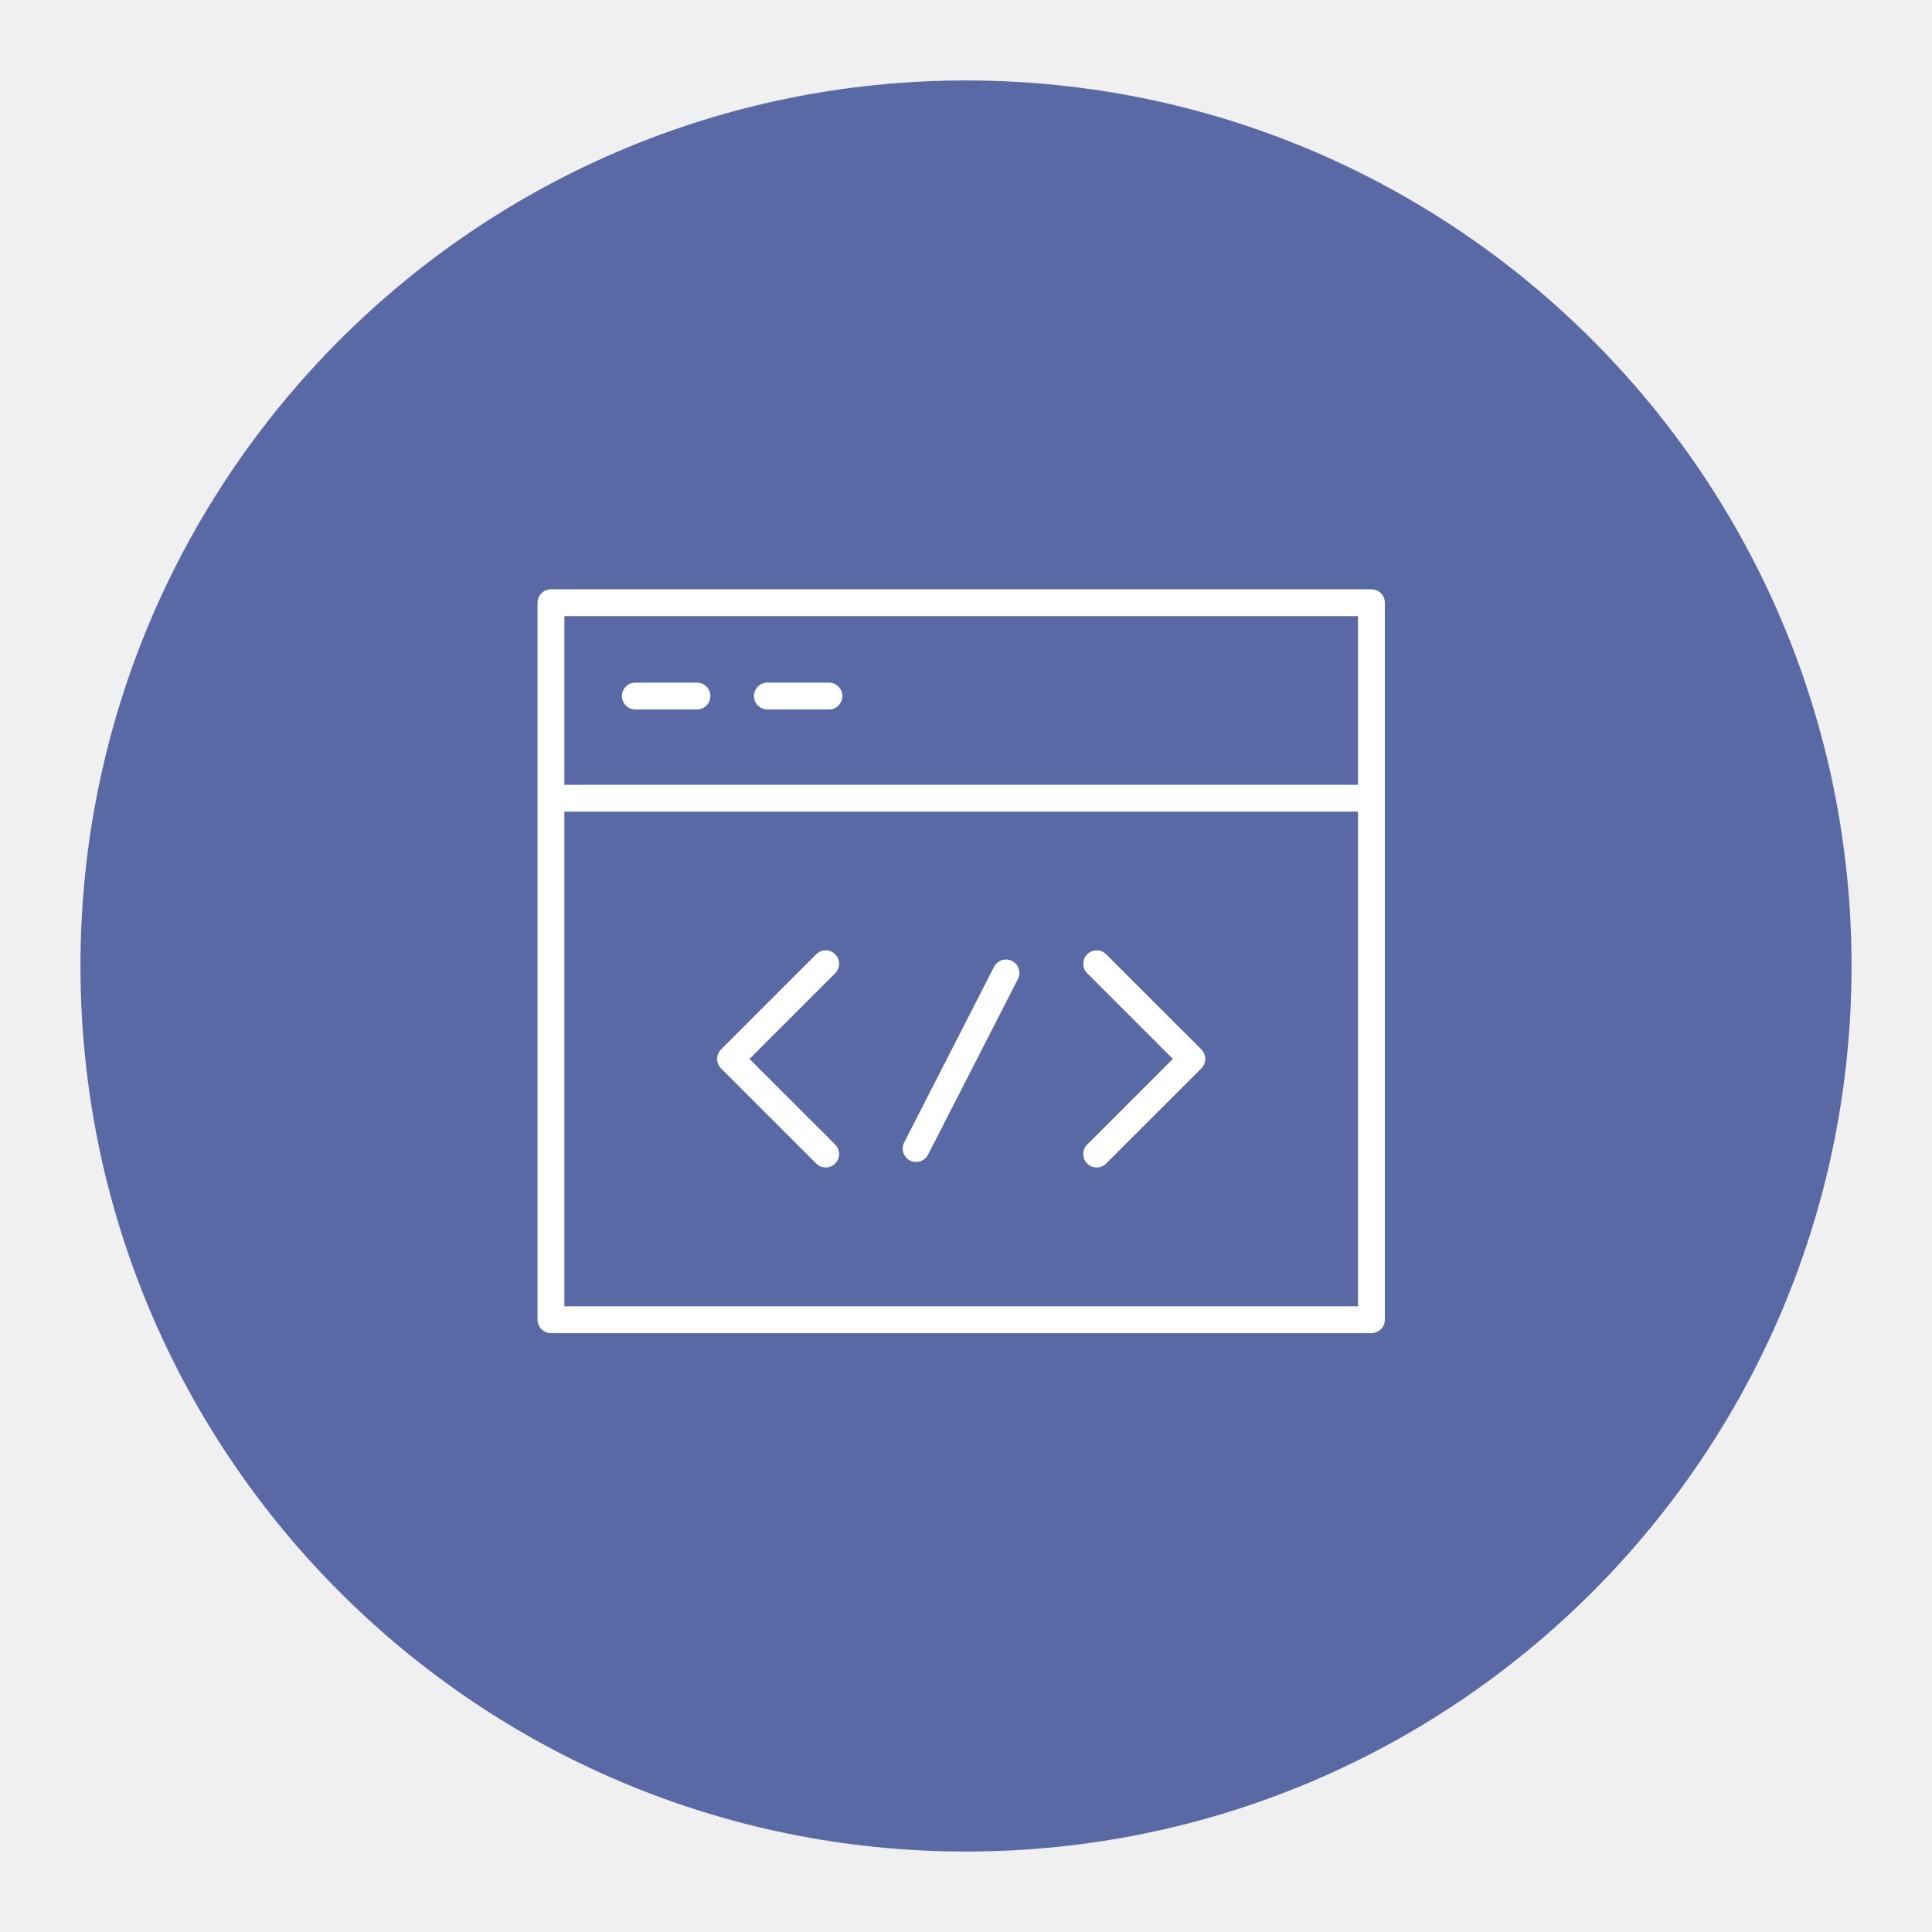
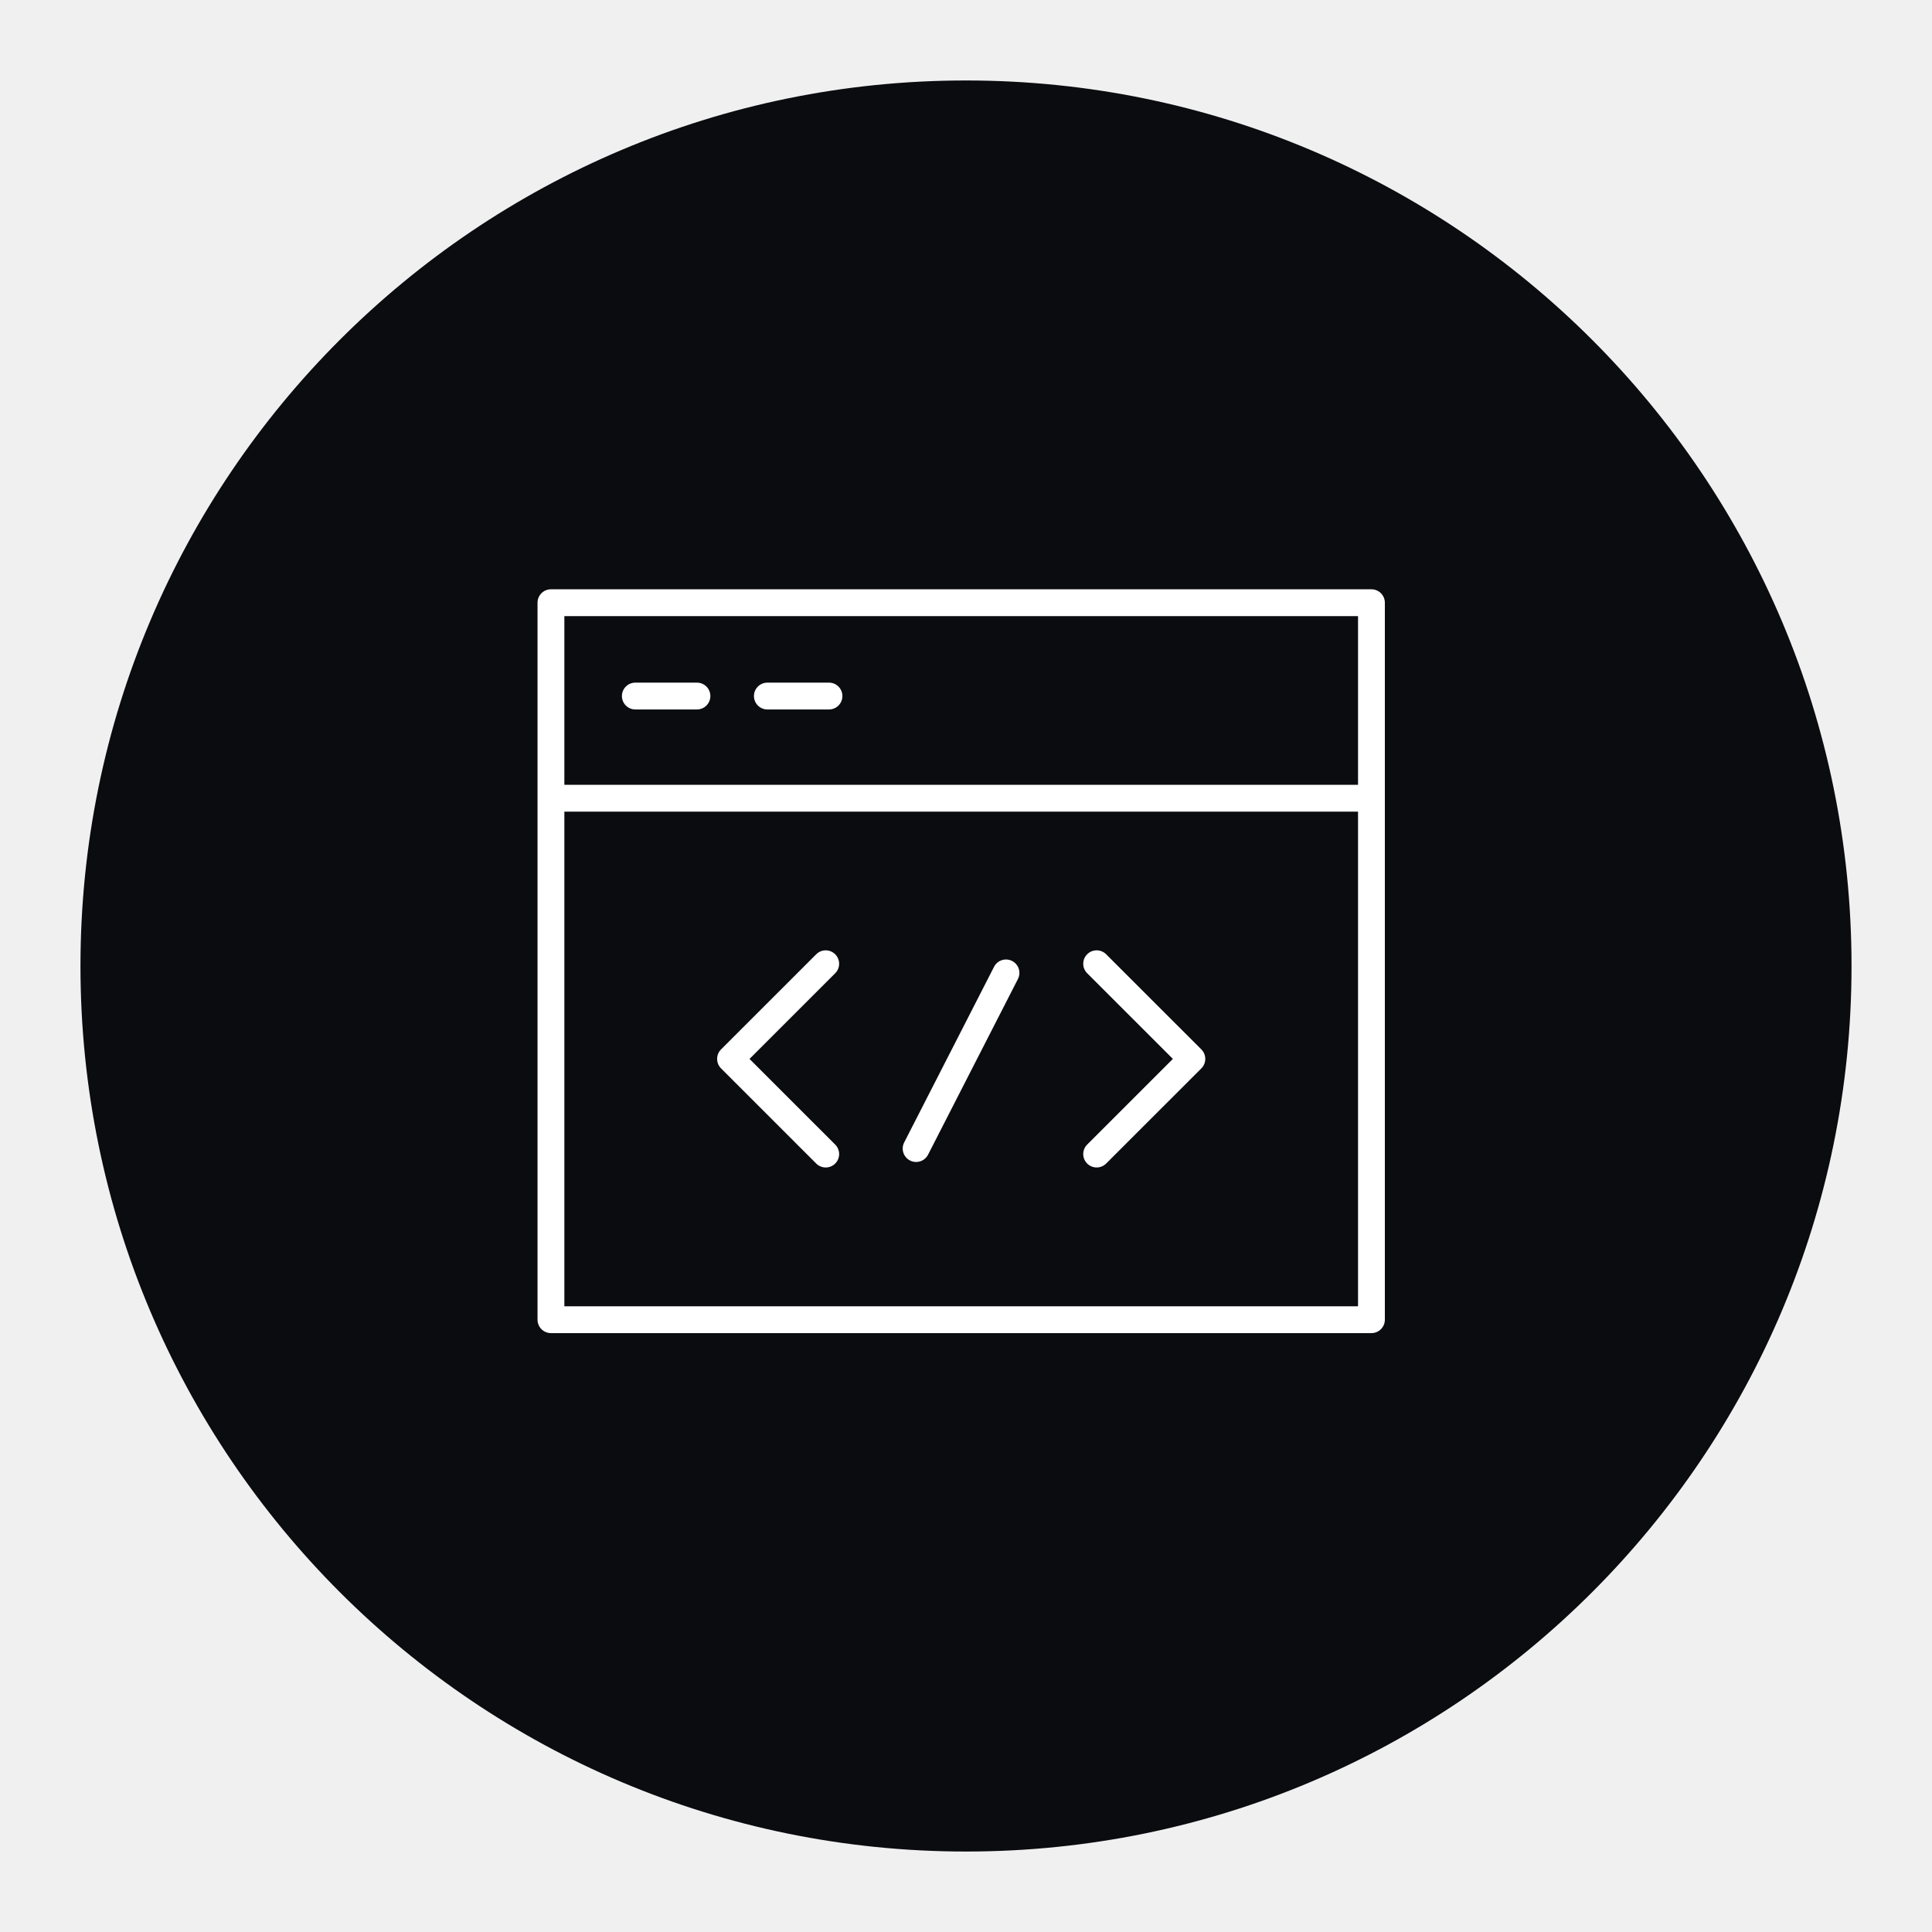
<svg xmlns="http://www.w3.org/2000/svg" id="SvgjsSvg1124" width="288" height="288" version="1.1">
-   <circle id="SvgjsCircle1131" r="144" cx="144" cy="144" fill="#5869a5" transform="matrix(0.9167,0,0,0.9167,11.9952,11.9952)" />
+   <circle id="SvgjsCircle1131" r="144" cx="144" cy="144" fill="#0b0c10" transform="matrix(0.9167,0,0,0.9167,11.9952,11.9952)" />
  <defs id="SvgjsDefs1125" />
  <g id="SvgjsG1126" transform="matrix(0.4652,0,0,0.4652,76.62806,76.62882)">
    <svg enable-background="new 0 0 100.5 100.5" viewBox="0 0 100.5 100.5" width="288" height="288">
      <path d="M55.693 49.974c-.736-.376-1.642-.086-2.019.652L43.625 70.267c-.377.738-.085 1.642.652 2.019.219.112.452.165.682.165.545 0 1.071-.298 1.336-.816l10.048-19.641C56.723 51.255 56.431 50.352 55.693 49.974zM66.208 49.224c-.586-.585-1.535-.585-2.121 0s-.586 1.536 0 2.121l9.583 9.58-9.583 9.58c-.586.585-.586 1.535 0 2.121.293.293.677.439 1.061.439s.768-.146 1.061-.439l10.645-10.641c.281-.281.439-.663.439-1.061s-.158-.779-.439-1.061L66.208 49.224zM35.911 49.225c-.585-.586-1.535-.586-2.121 0L23.147 59.865c-.281.281-.439.663-.439 1.061s.158.779.439 1.061L33.79 72.627c.293.293.677.439 1.061.439s.768-.146 1.061-.439c.586-.586.586-1.535 0-2.121l-9.581-9.58 9.581-9.58C36.497 50.76 36.497 49.811 35.911 49.225z" fill="#ffffff" class="color000 svgShape" />
      <path d="M95.874,8.414H4.126c-0.829,0-1.5,0.671-1.5,1.5v80.173c0,0.828,0.671,1.5,1.5,1.5h91.748c0.828,0,1.5-0.672,1.5-1.5V9.914   C97.374,9.085,96.702,8.414,95.874,8.414z M94.374,11.414v18.862H5.626V11.414H94.374z M5.626,88.587V33.276h88.748v55.311H5.626z" fill="#ffffff" class="color000 svgShape" />
      <path d="M13.562 21.851h6.89c.829 0 1.5-.671 1.5-1.5s-.671-1.5-1.5-1.5h-6.89c-.829 0-1.5.671-1.5 1.5S12.733 21.851 13.562 21.851zM28.326 21.851h6.89c.829 0 1.5-.671 1.5-1.5s-.671-1.5-1.5-1.5h-6.89c-.829 0-1.5.671-1.5 1.5S27.498 21.851 28.326 21.851z" fill="#ffffff" class="color000 svgShape" />
    </svg>
  </g>
</svg>
